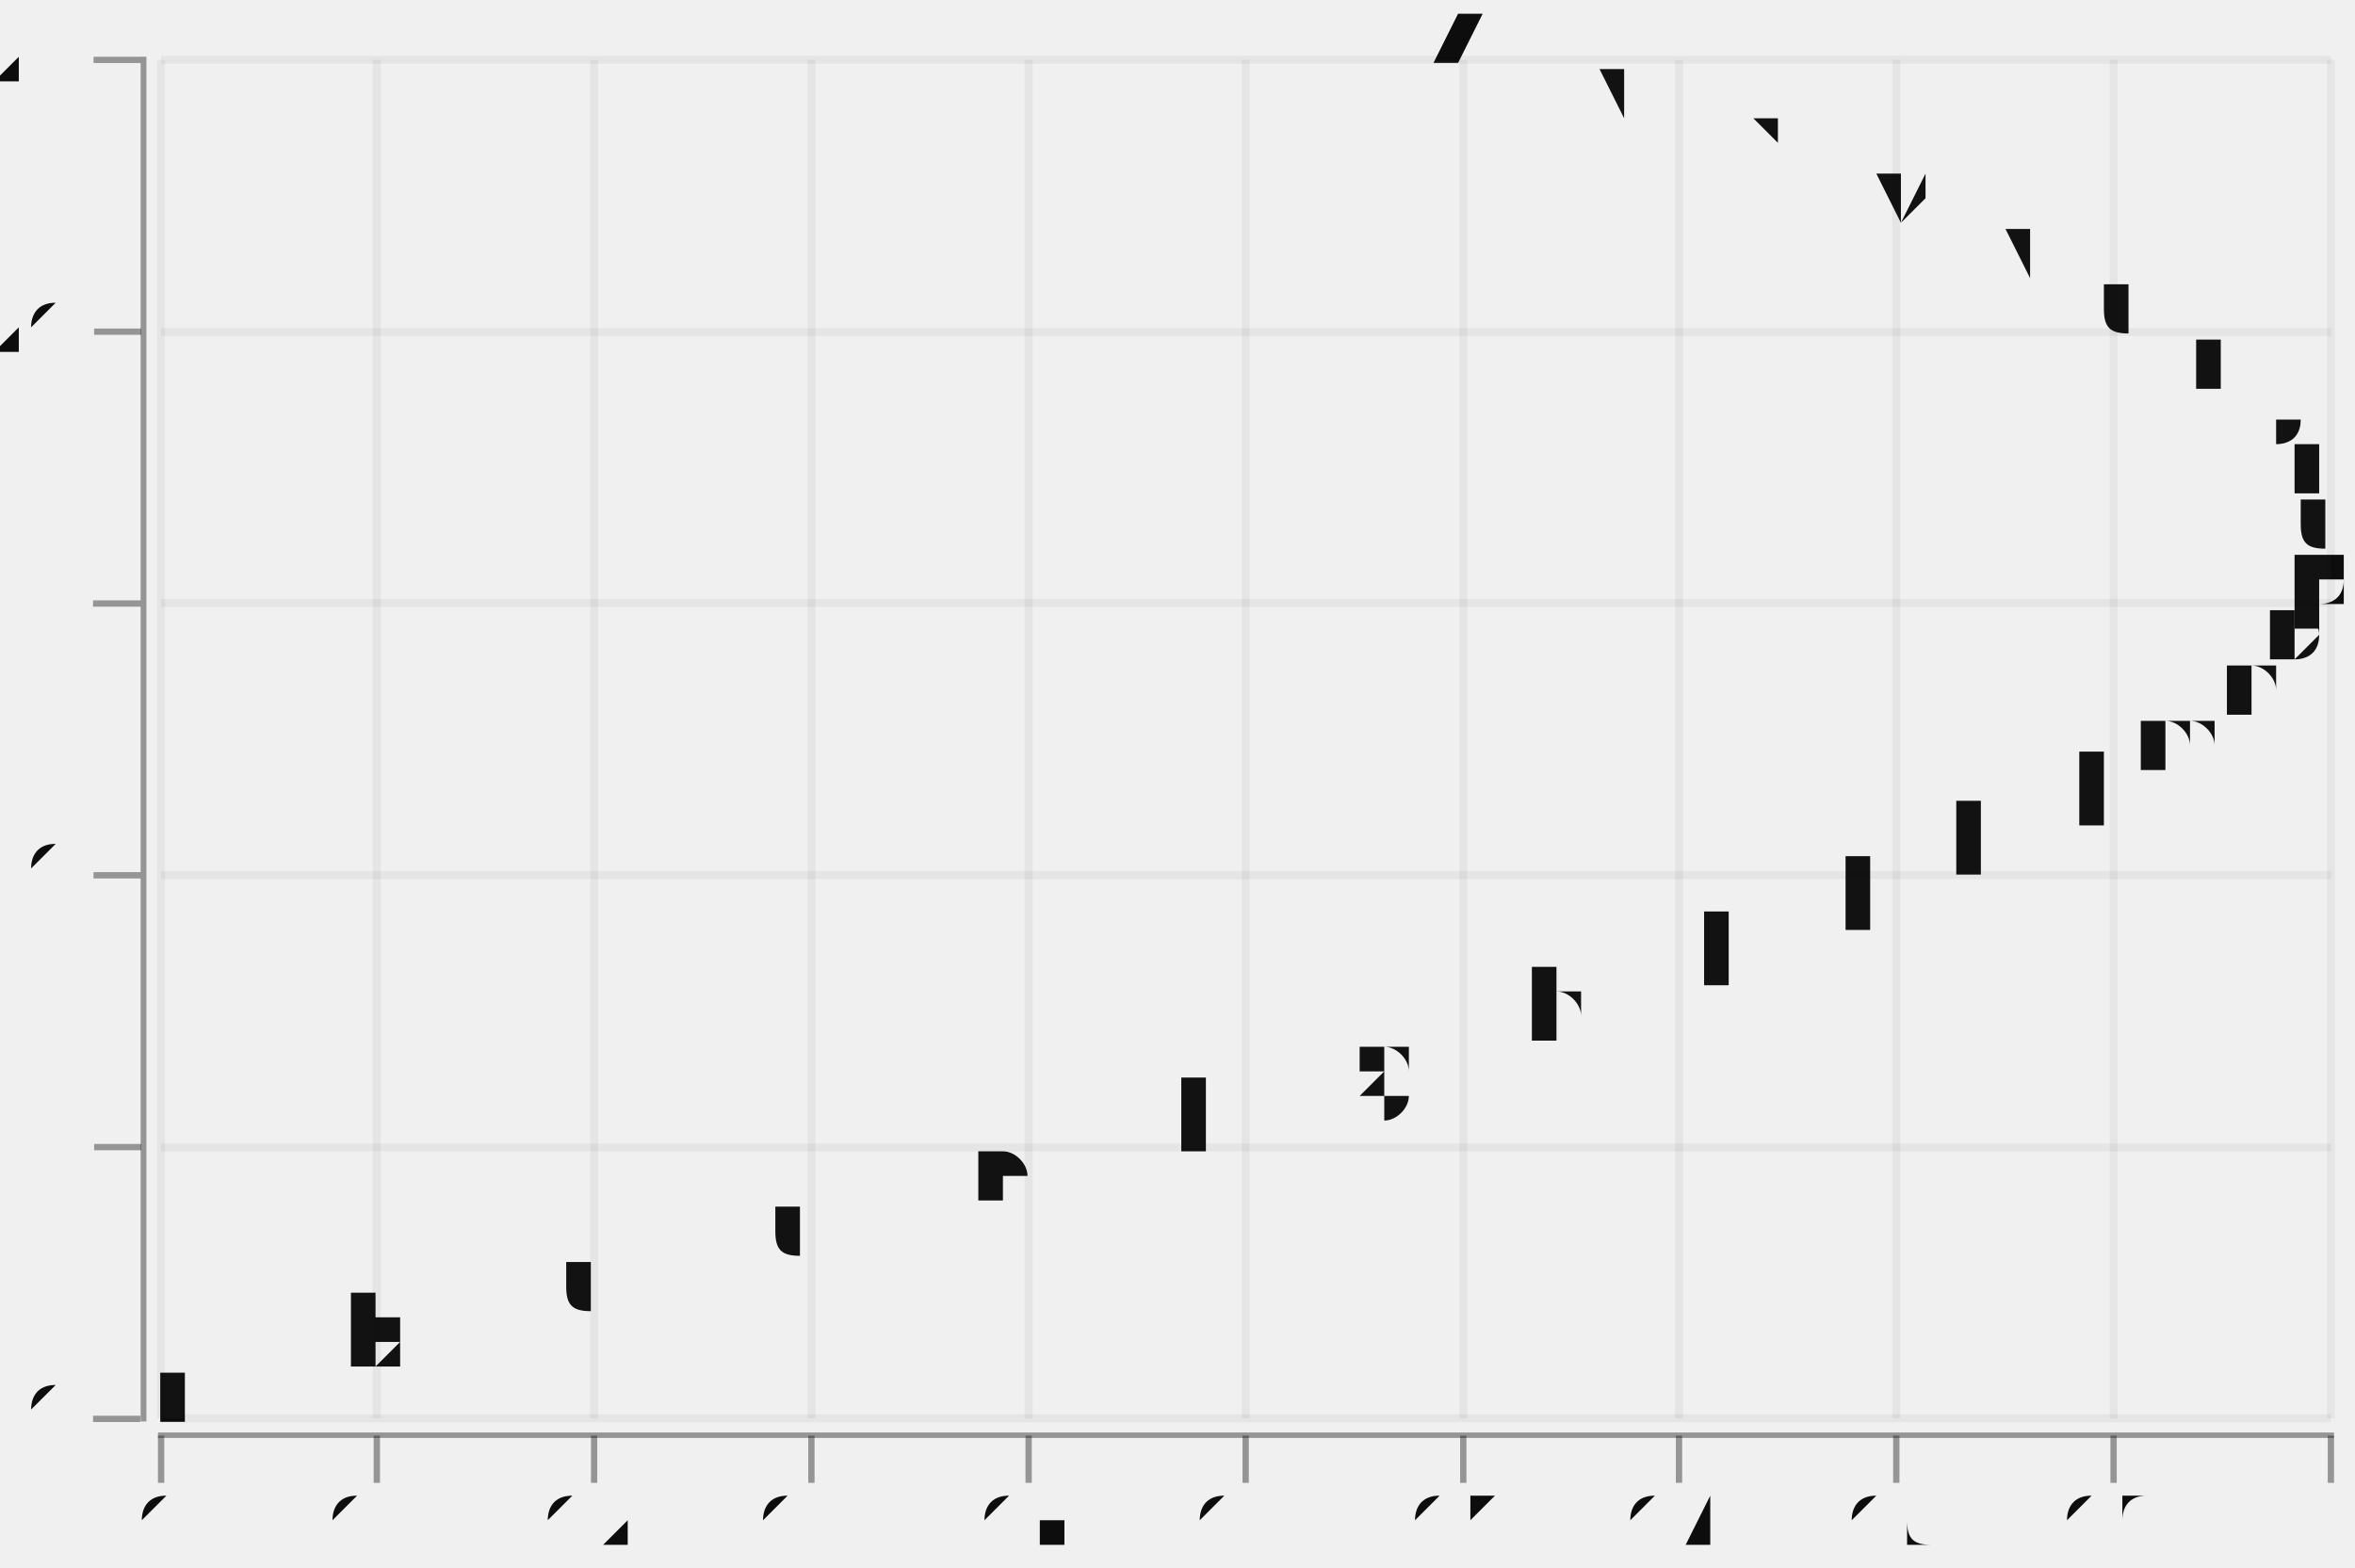
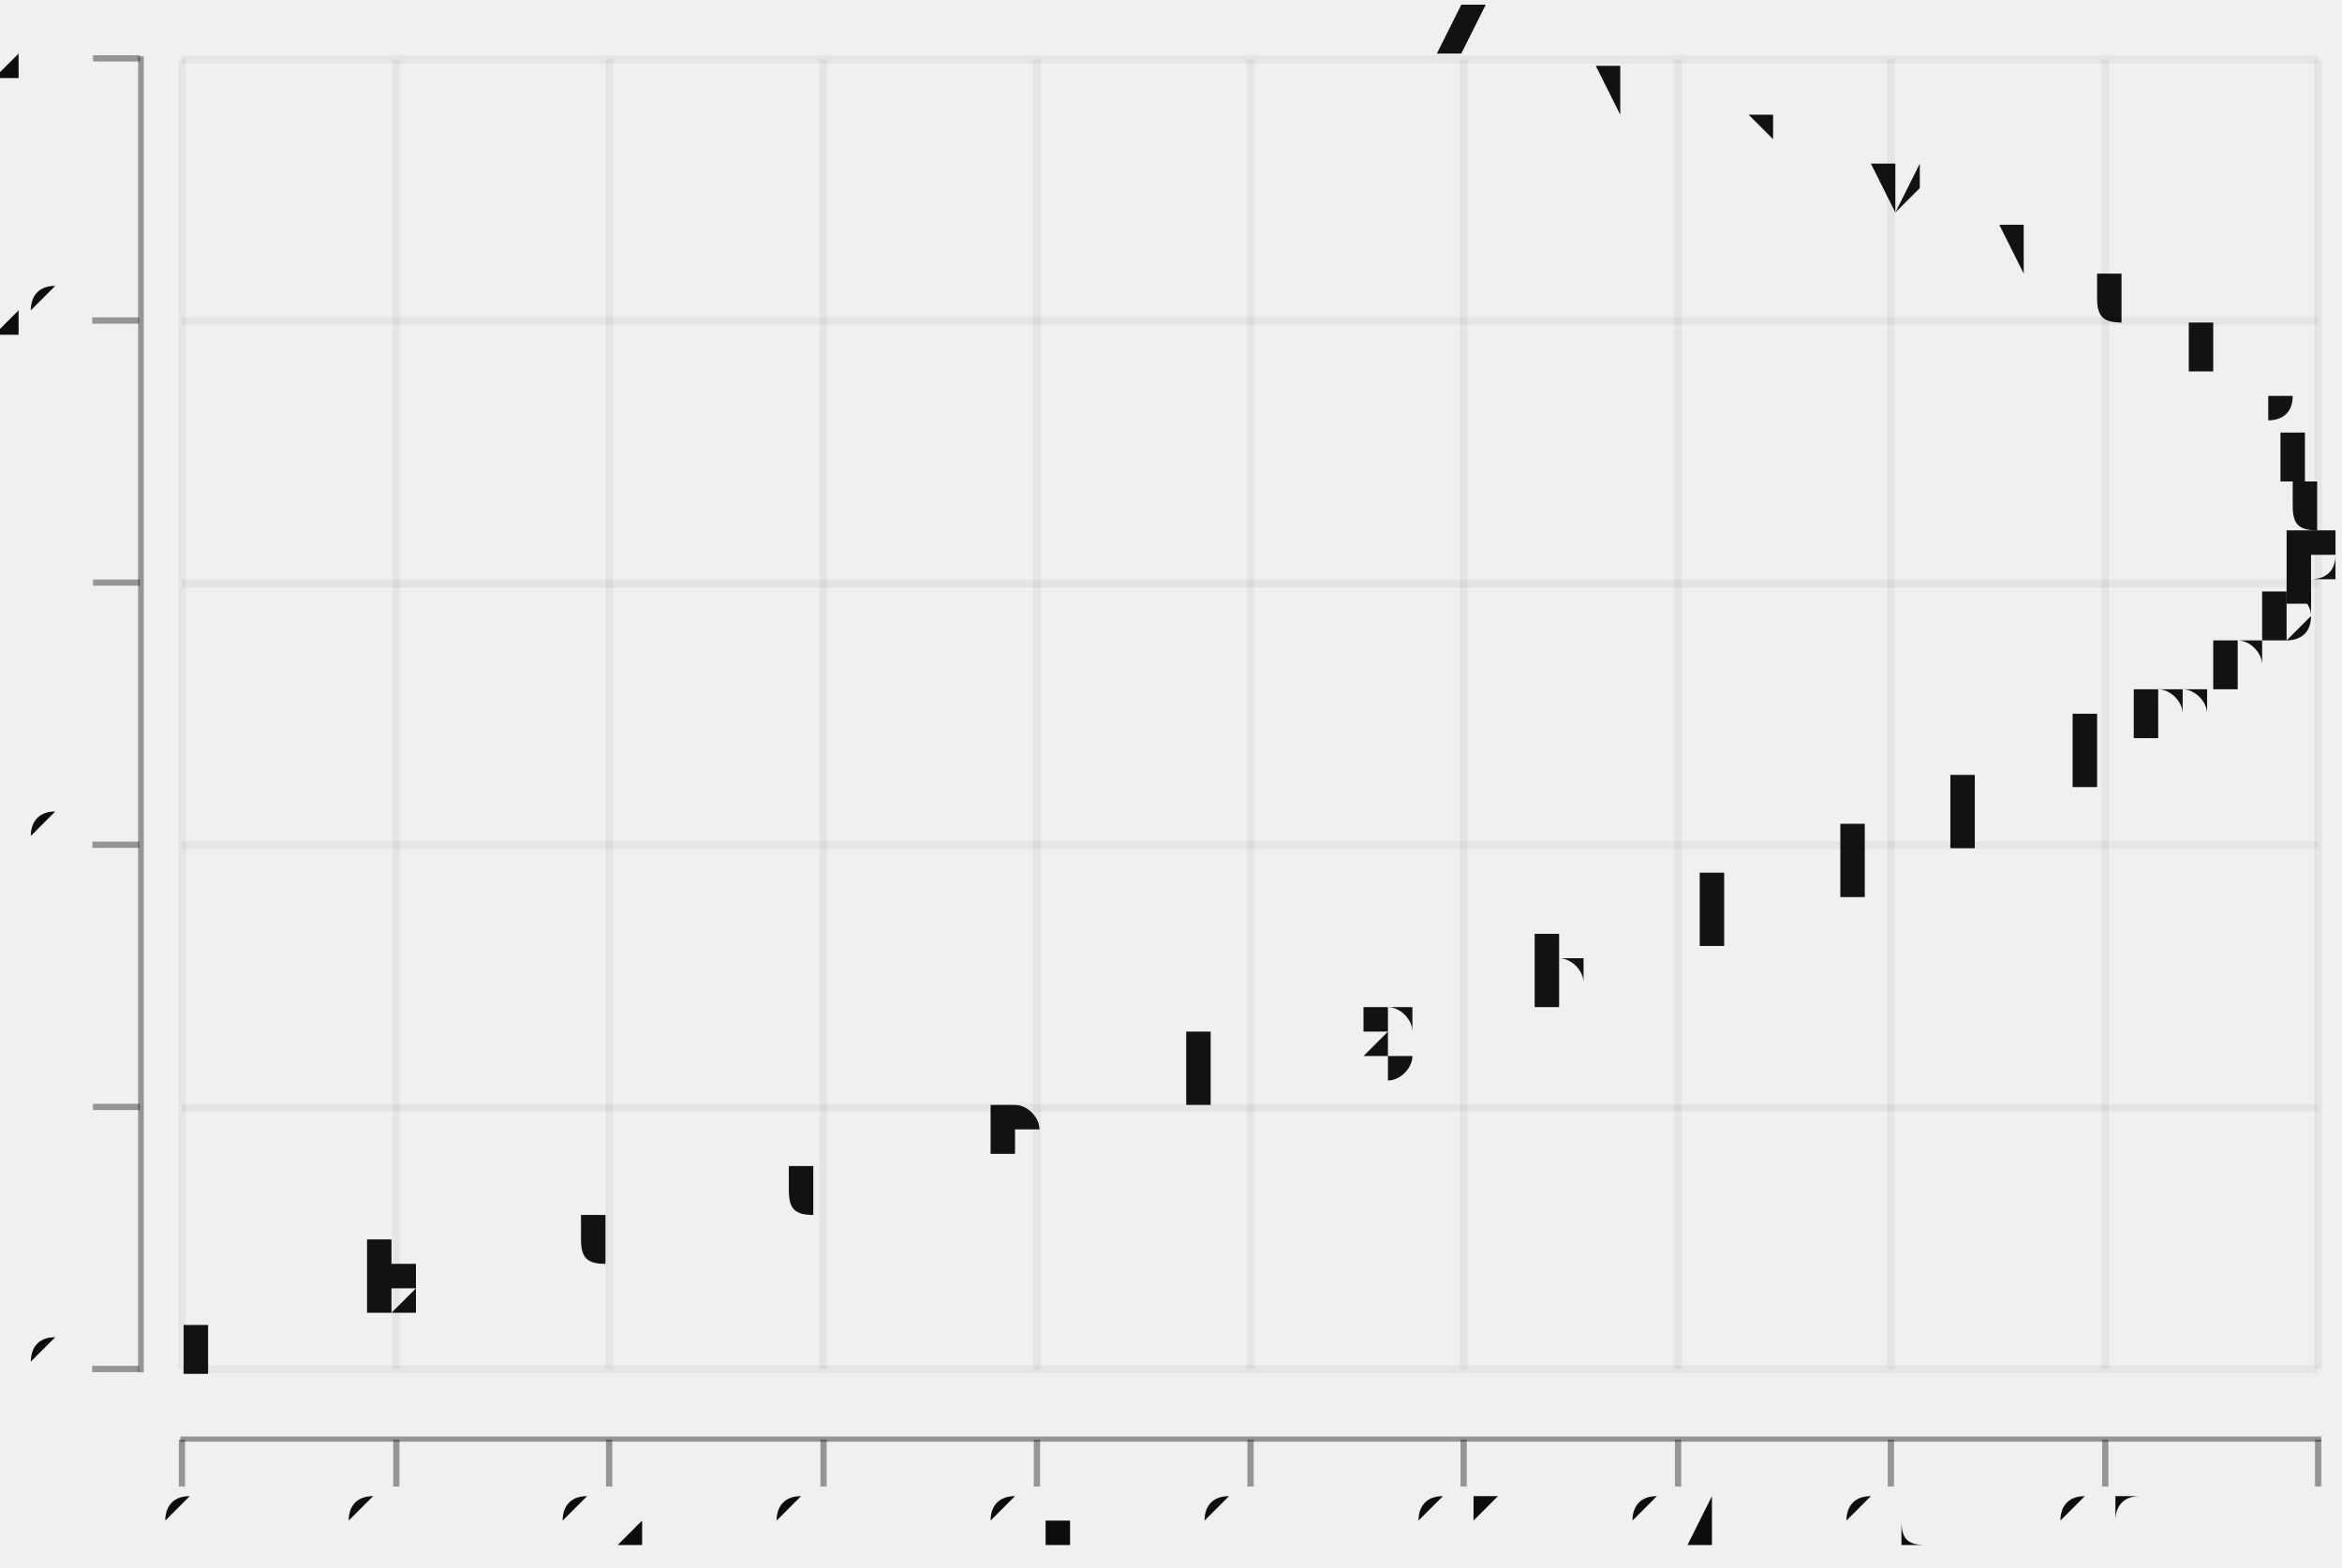
- <svg xmlns="http://www.w3.org/2000/svg" width="450.491" viewBox="-0.746 -0.497 1.495 0.996" height="300.0">
+ <svg xmlns="http://www.w3.org/2000/svg" width="448.053" viewBox="-0.746 -0.503 1.496 1.002" height="300.0">
  <style>svg {
  color-scheme: light dark;
}
{
  .canvas g, .title g, .axisbar g, .ticktext g, .tickglyph g, .ticklines g, .legendContent g text {
    fill: #0d0d0d;
  }
  .ticklines g, .tickglyph g, .legendBorder g {
    stroke: #0d0d0d;
  }
}
@media (prefers-color-scheme:dark) {
  .canvas g, .title g, .axisbar g, .ticktext g, .tickglyph g, .ticklines g, .legendContent g text {
    fill: #f0f0f0;
  }
  .ticklines g, .tickglyph g, .legendBorder g {
    stroke: #f0f0f0;
  }
}{
  .text g {
    fill: #0d0d0d;
  }
}
@media (prefers-color-scheme:dark) {
  .text g {
    fill: #f0f0f0;
  }
}</style>
  <g class="chart">
    <g class="text">
-       <g fill="#0d0d0d" stroke="none" stroke-width="0.0" font-size="6.891412286851448e-2" fill-opacity="1.0" text-anchor="middle">
-         <text x="-0.644" y="0.404">a</text>
-         <text x="-0.507" y="0.37">b</text>
-         <text x="-0.371" y="0.335">c</text>
-         <text x="-0.237" y="0.301">d</text>
-         <text x="-0.108" y="0.266">e</text>
-         <text x="1.6428237597768125e-2" y="0.232">f</text>
-         <text x="0.134" y="0.197">g</text>
-         <text x="0.244" y="0.163">h</text>
-         <text x="0.344" y="0.128">i</text>
-         <text x="0.435" y="9.34914422638064e-2">j</text>
-         <text x="0.515" y="5.8959265175718756e-2">k</text>
-         <text x="0.584" y="2.442708808763111e-2">l</text>
-         <text x="0.64" y="-1.0105089000456424e-2">m</text>
-         <text x="0.684" y="-4.4637266088544125e-2">n</text>
-         <text x="0.714" y="-7.916944317663177e-2">o</text>
-         <text x="0.73" y="-0.114">p</text>
-         <text x="0.733" y="-0.148">q</text>
-         <text x="0.722" y="-0.183">r</text>
-         <text x="0.698" y="-0.217">s</text>
-         <text x="0.66" y="-0.252">t</text>
-         <text x="0.609" y="-0.286">u</text>
-         <text x="0.545" y="-0.321">v</text>
-         <text x="0.47" y="-0.355">w</text>
-         <text x="0.383" y="-0.39">x</text>
-         <text x="0.287" y="-0.424">y</text>
-         <text x="0.181" y="-0.459">z</text>
+       <g fill="#0d0d0d" stroke="none" stroke-width="0.0" font-size="6.824106683857893e-2" fill-opacity="1.0" text-anchor="middle">
+         <text x="-0.63" y="0.372">a</text>
+         <text x="-0.493" y="0.339">b</text>
+         <text x="-0.358" y="0.305">c</text>
+         <text x="-0.226" y="0.272">d</text>
+         <text x="-9.810715863030584e-2" y="0.238">e</text>
+         <text x="2.4736583336852025e-2" y="0.205">f</text>
+         <text x="0.141" y="0.171">g</text>
+         <text x="0.25" y="0.138">h</text>
+         <text x="0.349" y="0.104">i</text>
+         <text x="0.44" y="7.060480442176875e-2">j</text>
+         <text x="0.519" y="3.71014030612245e-2">k</text>
+         <text x="0.587" y="3.5980017006802534e-3">l</text>
+         <text x="0.642" y="-2.990539965986394e-2">m</text>
+         <text x="0.685" y="-6.340880102040813e-2">n</text>
+         <text x="0.715" y="-9.691220238095244e-2">o</text>
+         <text x="0.732" y="-0.13">p</text>
+         <text x="0.735" y="-0.164">q</text>
+         <text x="0.724" y="-0.197">r</text>
+         <text x="0.7" y="-0.231">s</text>
+         <text x="0.662" y="-0.264">t</text>
+         <text x="0.611" y="-0.298">u</text>
+         <text x="0.549" y="-0.331">v</text>
+         <text x="0.474" y="-0.365">w</text>
+         <text x="0.388" y="-0.398">x</text>
+         <text x="0.292" y="-0.432">y</text>
+         <text x="0.187" y="-0.465">z</text>
      </g>
    </g>
  </g>
  <g class="hud">
    <g class="frame">
      <g stroke-opacity="0.0" fill="#ffffff" stroke="#000000" stroke-width="0.0" fill-opacity="2.0e-2">
-         <rect width="1.378" x="-0.644" y="-0.459" height="0.863" />
+         <rect width="1.395" x="-0.645" y="-0.5" height="0.907" />
      </g>
    </g>
    <g class="axis">
      <g class="ticks">
        <g class="tickglyph">
          <g stroke-opacity="0.4" fill="#0d0d0d" stroke="#0d0d0d" stroke-width="4.0e-3" fill-opacity="0.4">
-             <g transform="rotate(-90.0, -0.6719212, 0.404281)">
-               <polyline points="-0.672,0.419 -0.672,0.389" />
+             <g transform="rotate(-90.0, -0.6722443, 0.3721354)">
+               <polyline points="-0.672,0.387 -0.672,0.357" />
            </g>
-             <g transform="rotate(-90.0, -0.6719212, 0.2316202)">
-               <polyline points="-0.672,0.247 -0.672,0.217" />
+             <g transform="rotate(-90.0, -0.6722443, 0.2046184)">
+               <polyline points="-0.672,0.22 -0.672,0.19" />
            </g>
-             <g transform="rotate(-90.0, -0.6719212, 5.8959265175718756e-2)">
-               <polyline points="-0.672,7.395926517571876e-2 -0.672,4.3959265175718756e-2" />
+             <g transform="rotate(-90.0, -0.6722443, 3.71014030612245e-2)">
+               <polyline points="-0.672,5.21014030612245e-2 -0.672,2.2101403061224503e-2" />
            </g>
-             <g transform="rotate(-90.0, -0.6719212, -0.1137016)">
-               <polyline points="-0.672,-9.87016202647193e-2 -0.672,-0.129" />
+             <g transform="rotate(-90.0, -0.6722443, -0.1304156)">
+               <polyline points="-0.672,-0.115 -0.672,-0.145" />
            </g>
-             <g transform="rotate(-90.0, -0.6719212, -0.2863625)">
-               <polyline points="-0.672,-0.271 -0.672,-0.301" />
+             <g transform="rotate(-90.0, -0.6722443, -0.2979326)">
+               <polyline points="-0.672,-0.283 -0.672,-0.313" />
            </g>
-             <g transform="rotate(-90.0, -0.6719212, -0.4590234)">
-               <polyline points="-0.672,-0.444 -0.672,-0.474" />
+             <g transform="rotate(-90.0, -0.6722443, -0.4654496)">
+               <polyline points="-0.672,-0.45 -0.672,-0.48" />
            </g>
          </g>
        </g>
        <g class="ticktext">
-           <g fill="#0d0d0d" stroke="none" stroke-width="0.0" font-size="4.5942748579009644e-2" fill-opacity="1.0" text-anchor="end">
-             <text x="-0.705" y="0.416">0</text>
-             <text x="-0.705" y="0.243">5</text>
-             <text x="-0.705" y="7.08297010497489e-2">10</text>
-             <text x="-0.705" y="-0.102">15</text>
-             <text x="-0.705" y="-0.274">20</text>
-             <text x="-0.705" y="-0.447">25</text>
+           <g fill="#0d0d0d" stroke="none" stroke-width="0.0" font-size="4.549404455905262e-2" fill-opacity="1.0" text-anchor="end">
+             <text x="-0.705" y="0.384">0</text>
+             <text x="-0.705" y="0.216">5</text>
+             <text x="-0.705" y="4.8618197278911646e-2">10</text>
+             <text x="-0.705" y="-0.119">15</text>
+             <text x="-0.705" y="-0.286">20</text>
+             <text x="-0.705" y="-0.454">25</text>
          </g>
        </g>
        <g class="ticklines">
          <g stroke-opacity="5.0e-2" fill="none" stroke="#0d0d0d" stroke-width="5.0e-3">
-             <polyline points="-0.644,0.404 0.734,0.404" />
-             <polyline points="-0.644,0.232 0.734,0.232" />
-             <polyline points="-0.644,5.8959265175718756e-2 0.734,5.8959265175718756e-2" />
-             <polyline points="-0.644,-0.114 0.734,-0.114" />
-             <polyline points="-0.644,-0.286 0.734,-0.286" />
-             <polyline points="-0.644,-0.459 0.734,-0.459" />
+             <polyline points="-0.63,0.372 0.735,0.372" />
+             <polyline points="-0.63,0.205 0.735,0.205" />
+             <polyline points="-0.63,3.71014030612245e-2 0.735,3.71014030612245e-2" />
+             <polyline points="-0.63,-0.13 0.735,-0.13" />
+             <polyline points="-0.63,-0.298 0.735,-0.298" />
+             <polyline points="-0.63,-0.465 0.735,-0.465" />
          </g>
        </g>
      </g>
      <g class="axisbar">
        <g stroke-opacity="0.0" fill="#0d0d0d" stroke="#000000" stroke-width="0.0" fill-opacity="0.4">
-           <rect width="3.6754198863208076e-3" x="-0.657" y="-0.461" height="0.867" />
+           <rect width="3.6395235647241897e-3" x="-0.658" y="-0.467" height="0.841" />
        </g>
      </g>
    </g>
    <g class="axis">
      <g class="ticks">
        <g class="tickglyph">
          <g stroke-opacity="0.4" fill="#0d0d0d" stroke="#0d0d0d" stroke-width="4.0e-3" fill-opacity="0.4">
-             <polyline points="-0.644,0.445 -0.644,0.415" />
-             <polyline points="-0.507,0.445 -0.507,0.415" />
-             <polyline points="-0.369,0.445 -0.369,0.415" />
-             <polyline points="-0.231,0.445 -0.231,0.415" />
-             <polyline points="-9.304258892759143e-2,0.445 -9.304258892759143e-2,0.415" />
-             <polyline points="4.478565680943747e-2,0.445 4.478565680943747e-2,0.415" />
-             <polyline points="0.183,0.445 0.183,0.415" />
-             <polyline points="0.32,0.445 0.32,0.415" />
-             <polyline points="0.458,0.445 0.458,0.415" />
-             <polyline points="0.596,0.445 0.596,0.415" />
-             <polyline points="0.734,0.445 0.734,0.415" />
+             <polyline points="-0.63,0.447 -0.63,0.417" />
+             <polyline points="-0.493,0.447 -0.493,0.417" />
+             <polyline points="-0.357,0.447 -0.357,0.417" />
+             <polyline points="-0.22,0.447 -0.22,0.417" />
+             <polyline points="-8.36650864347388e-2,0.447 -8.36650864347388e-2,0.417" />
+             <polyline points="5.281704724241898e-2,0.447 5.281704724241898e-2,0.417" />
+             <polyline points="0.189,0.447 0.189,0.417" />
+             <polyline points="0.326,0.447 0.326,0.417" />
+             <polyline points="0.462,0.447 0.462,0.417" />
+             <polyline points="0.599,0.447 0.599,0.417" />
+             <polyline points="0.735,0.447 0.735,0.417" />
          </g>
        </g>
        <g class="ticktext">
-           <g fill="#0d0d0d" stroke="none" stroke-width="0.0" font-size="4.5942748579009644e-2" fill-opacity="1.0" text-anchor="middle">
-             <text x="-0.644" y="0.485">0</text>
-             <text x="-0.507" y="0.485">0.1</text>
-             <text x="-0.369" y="0.485">0.2</text>
-             <text x="-0.231" y="0.485">0.3</text>
-             <text x="-9.304258892759143e-2" y="0.485">0.4</text>
-             <text x="4.478565680943747e-2" y="0.485">0.5</text>
-             <text x="0.183" y="0.485">0.6</text>
-             <text x="0.32" y="0.485">0.7</text>
-             <text x="0.458" y="0.485">0.8</text>
-             <text x="0.596" y="0.485">0.9</text>
-             <text x="0.734" y="0.485">1</text>
+           <g fill="#0d0d0d" stroke="none" stroke-width="0.0" font-size="4.549404455905262e-2" fill-opacity="1.0" text-anchor="middle">
+             <text x="-0.63" y="0.485">0</text>
+             <text x="-0.493" y="0.485">0.1</text>
+             <text x="-0.357" y="0.485">0.2</text>
+             <text x="-0.22" y="0.485">0.3</text>
+             <text x="-8.36650864347388e-2" y="0.485">0.4</text>
+             <text x="5.281704724241898e-2" y="0.485">0.5</text>
+             <text x="0.189" y="0.485">0.6</text>
+             <text x="0.326" y="0.485">0.7</text>
+             <text x="0.462" y="0.485">0.8</text>
+             <text x="0.599" y="0.485">0.9</text>
+             <text x="0.735" y="0.485">1</text>
          </g>
        </g>
        <g class="ticklines">
          <g stroke-opacity="5.0e-2" fill="none" stroke="#0d0d0d" stroke-width="5.0e-3">
-             <polyline points="-0.644,0.404 -0.644,-0.459" />
-             <polyline points="-0.507,0.404 -0.507,-0.459" />
-             <polyline points="-0.369,0.404 -0.369,-0.459" />
-             <polyline points="-0.231,0.404 -0.231,-0.459" />
-             <polyline points="-9.304258892759143e-2,0.404 -9.304258892759143e-2,-0.459" />
-             <polyline points="4.478565680943747e-2,0.404 4.478565680943747e-2,-0.459" />
-             <polyline points="0.183,0.404 0.183,-0.459" />
-             <polyline points="0.32,0.404 0.32,-0.459" />
-             <polyline points="0.458,0.404 0.458,-0.459" />
-             <polyline points="0.596,0.404 0.596,-0.459" />
-             <polyline points="0.734,0.404 0.734,-0.459" />
+             <polyline points="-0.63,0.372 -0.63,-0.465" />
+             <polyline points="-0.493,0.372 -0.493,-0.465" />
+             <polyline points="-0.357,0.372 -0.357,-0.465" />
+             <polyline points="-0.22,0.372 -0.22,-0.465" />
+             <polyline points="-8.36650864347388e-2,0.372 -8.36650864347388e-2,-0.465" />
+             <polyline points="5.281704724241898e-2,0.372 5.281704724241898e-2,-0.465" />
+             <polyline points="0.189,0.372 0.189,-0.465" />
+             <polyline points="0.326,0.372 0.326,-0.465" />
+             <polyline points="0.462,0.372 0.462,-0.465" />
+             <polyline points="0.599,0.372 0.599,-0.465" />
+             <polyline points="0.735,0.372 0.735,-0.465" />
          </g>
        </g>
      </g>
      <g class="axisbar">
        <g stroke-opacity="0.0" fill="#0d0d0d" stroke="#000000" stroke-width="0.0" fill-opacity="0.4">
-           <rect width="1.382" x="-0.646" y="0.413" height="3.4532177088087423e-3" />
+           <rect width="1.368" x="-0.631" y="0.415" height="3.350340136054397e-3" />
        </g>
      </g>
    </g>
  </g>
</svg>
